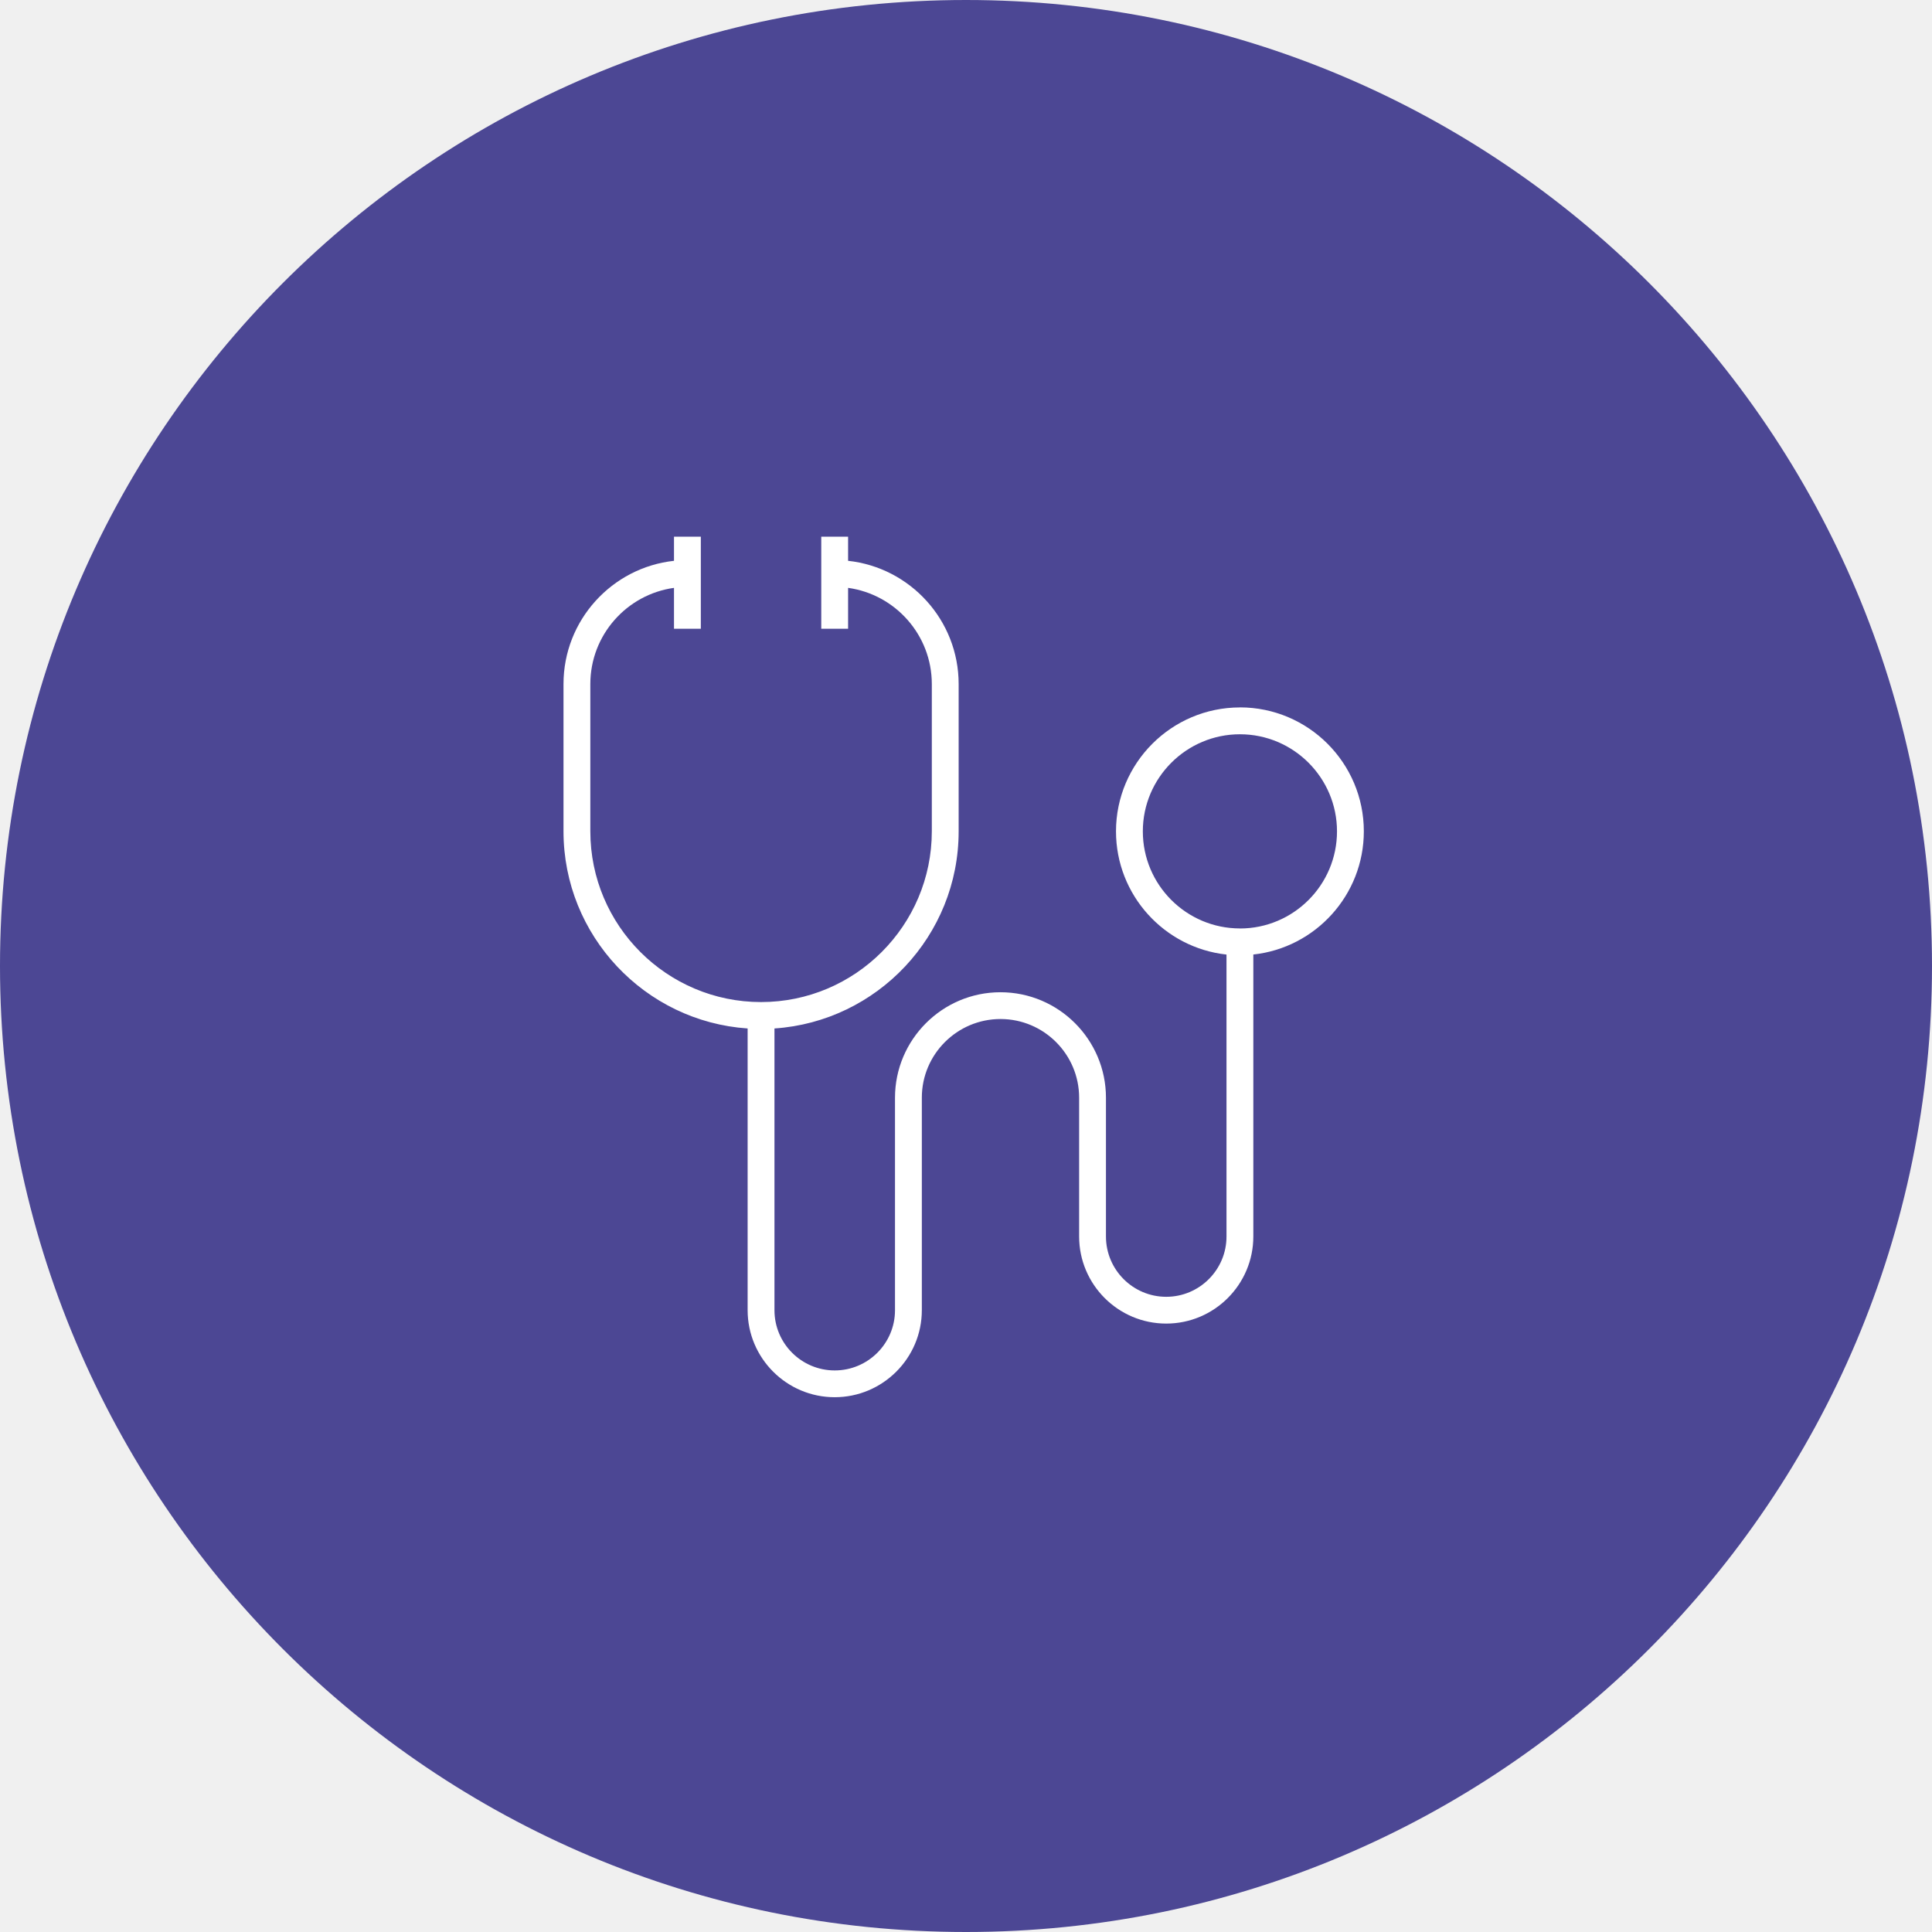
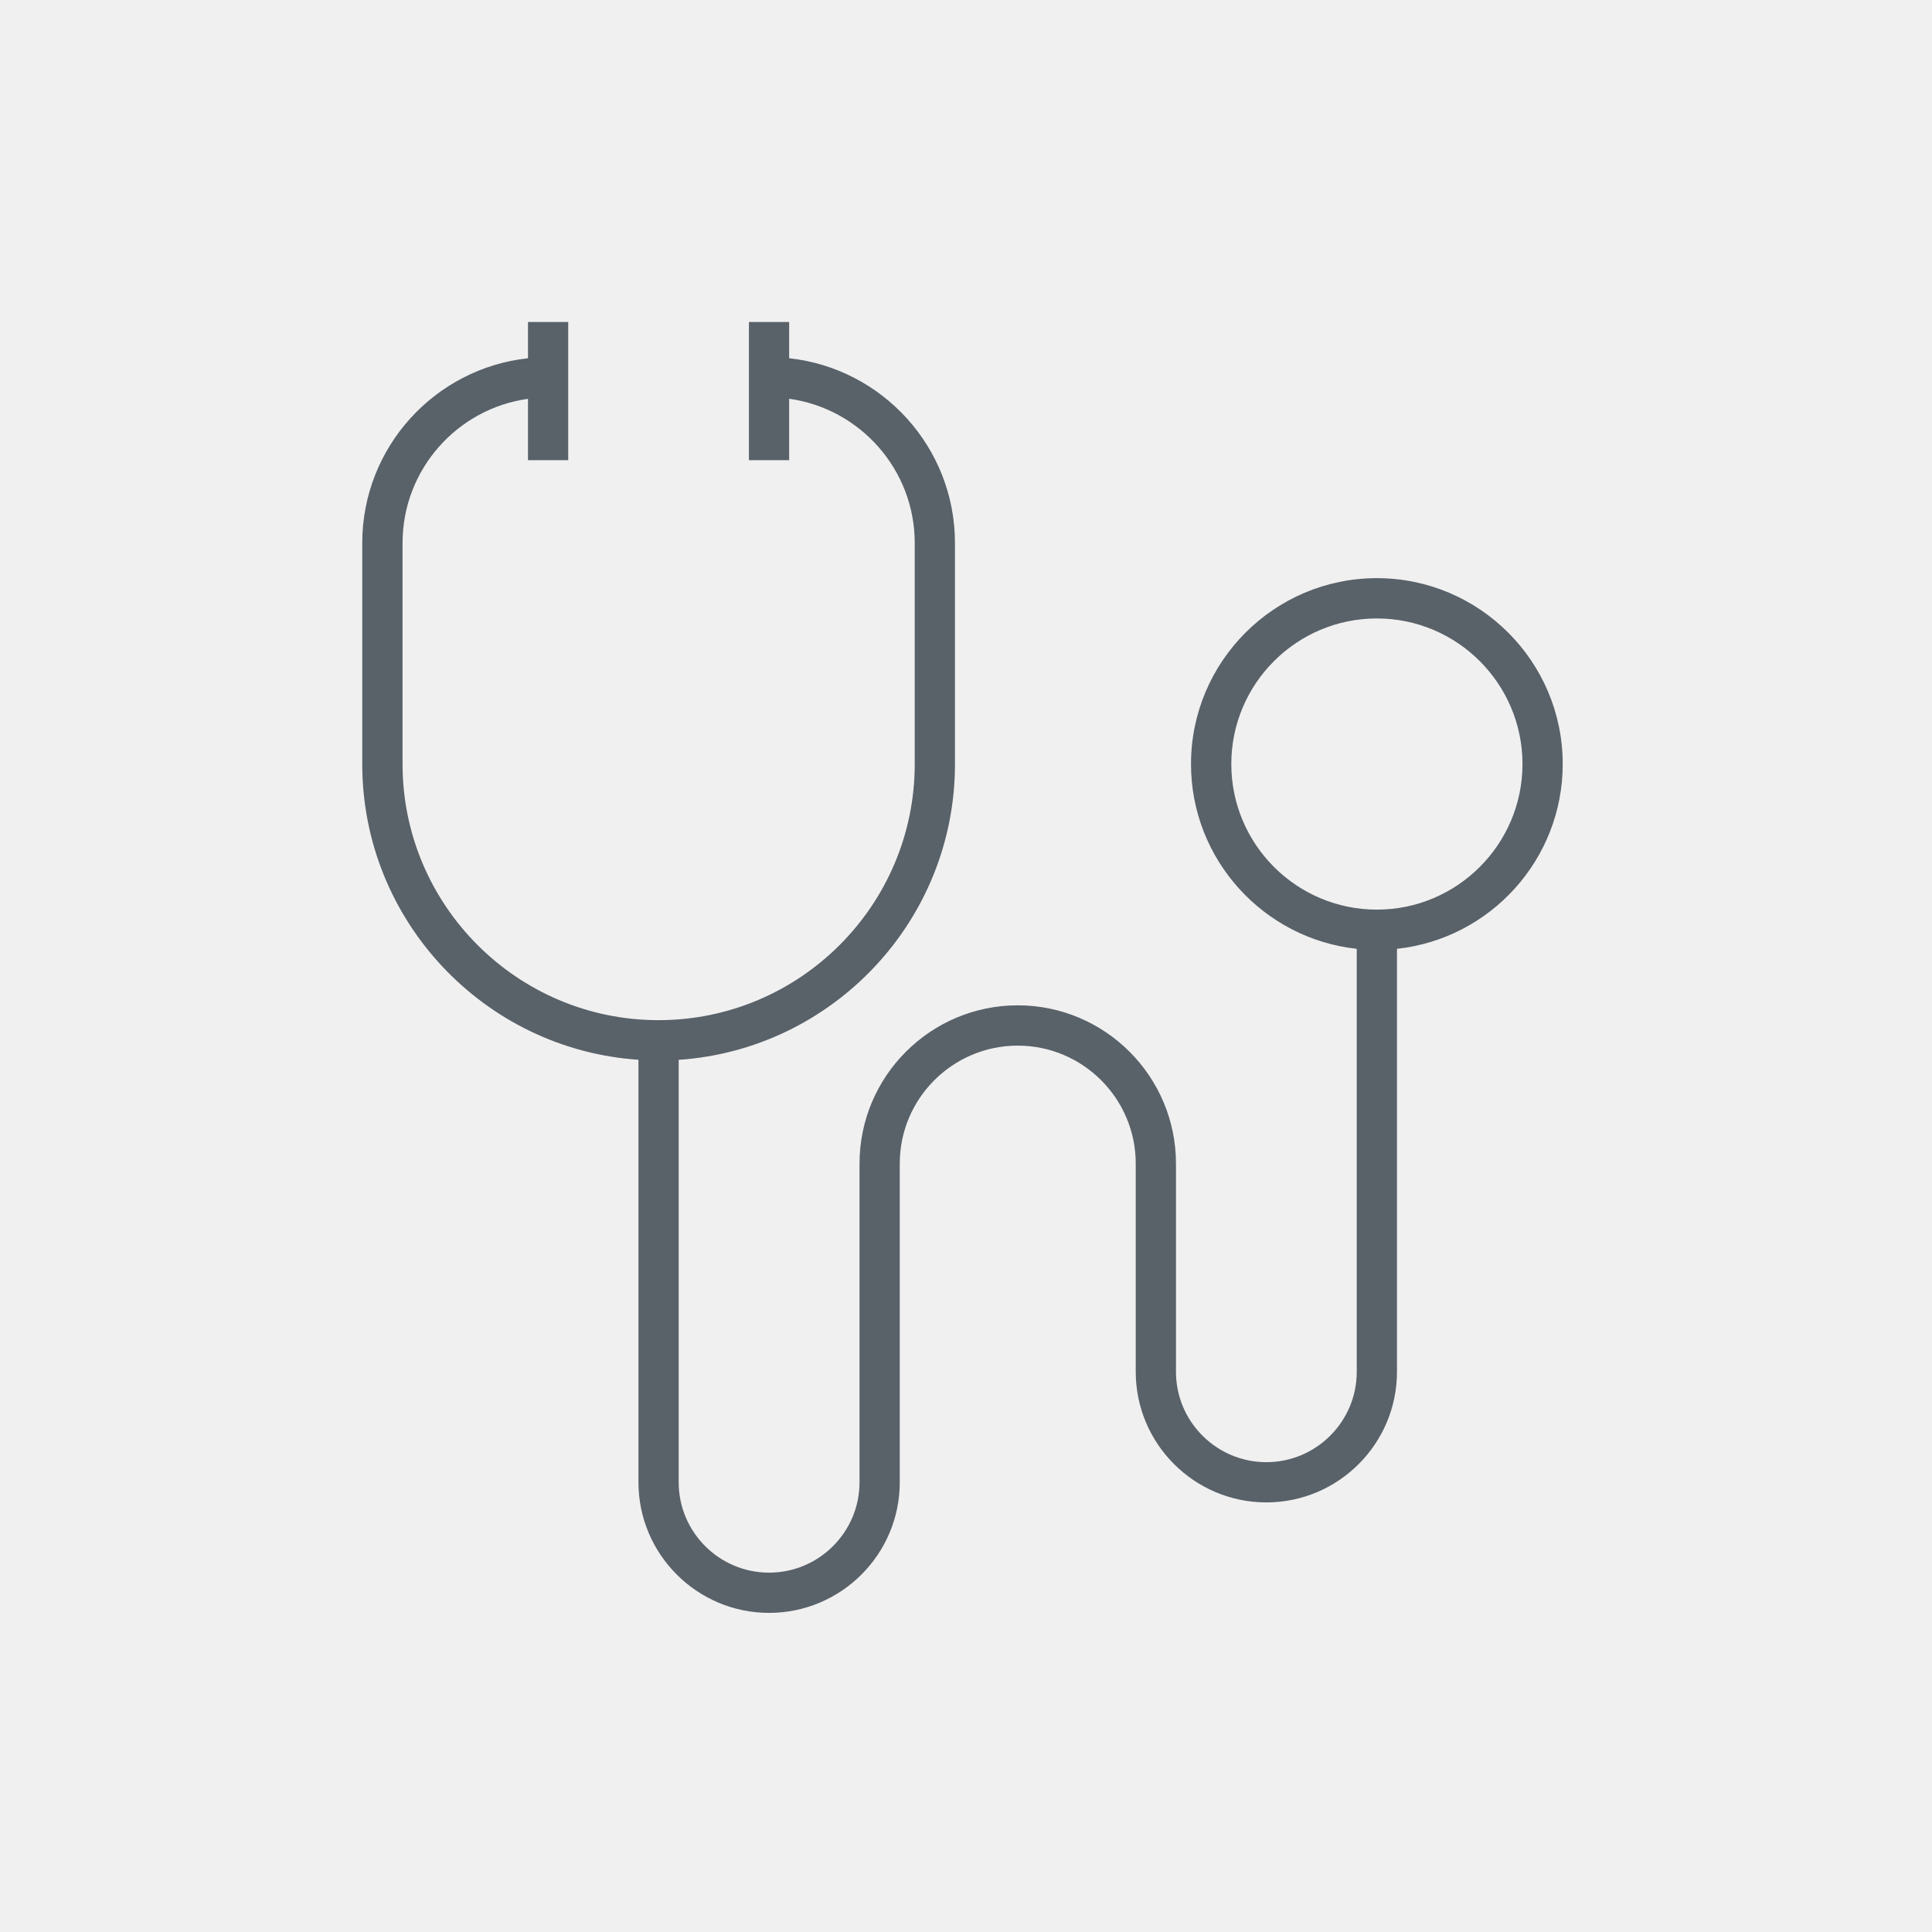
- <svg xmlns="http://www.w3.org/2000/svg" xmlns:xlink="http://www.w3.org/1999/xlink" width="36" height="36" viewBox="0 0 36 36">
+ <svg xmlns="http://www.w3.org/2000/svg" xmlns:xlink="http://www.w3.org/1999/xlink" width="28" height="28" viewBox="0 0 28 28">
  <defs>
-     <path id="gqqghjs72a" d="M0 0H24V24H0z" />
+     <path id="ezvp474t8a" d="M0 0H28V28H0z" />
  </defs>
  <g fill="none" fill-rule="evenodd">
    <g>
-       <g transform="translate(-108 -97) translate(108 97)">
-         <rect width="36" height="36" fill="#4C4794" rx="18" />
-         <g transform="translate(6 6)">
-           <mask id="94wq112p6b" fill="#fff">
-             <use xlink:href="#gqqghjs72a" />
-           </mask>
-           <path fill="#FFF" d="M17.104 11.3c-.997 0-1.809-.811-1.809-1.809 0-.997.812-1.809 1.809-1.809.998 0 1.809.812 1.809 1.809 0 .998-.811 1.81-1.809 1.81m0-4.119c-1.273 0-2.309 1.036-2.309 2.309 0 1.189.902 2.17 2.059 2.296v5.254c0 .619-.504 1.123-1.123 1.123s-1.123-.504-1.123-1.123v-2.586c0-1.084-.882-1.966-1.966-1.966-1.083 0-1.965.882-1.965 1.966v3.959c0 .619-.504 1.122-1.123 1.122-.62 0-1.123-.503-1.123-1.122v-5.25c1.914-.129 3.432-1.727 3.432-3.673V6.746c0-1.19-.903-2.171-2.06-2.296V4h-.5v1.716h.5v-.762c.88.122 1.56.879 1.56 1.792V9.49c0 1.755-1.428 3.182-3.182 3.182S5 11.246 5 9.49V6.746c0-.913.679-1.67 1.559-1.792v.762h.5V4h-.5v.45C5.403 4.575 4.5 5.557 4.5 6.746V9.49c0 1.946 1.518 3.544 3.431 3.674v5.249c0 .894.728 1.622 1.622 1.622.895 0 1.624-.728 1.624-1.622v-3.96c0-.808.658-1.465 1.466-1.465.807 0 1.465.657 1.465 1.466v2.586c0 .895.728 1.623 1.623 1.623s1.623-.728 1.623-1.623v-5.254c1.157-.125 2.059-1.107 2.059-2.296 0-1.273-1.035-2.309-2.309-2.309" mask="url(#94wq112p6b)" />
+       <g>
+         <g>
+           <g>
+             <g transform="translate(-263 -519) translate(0 357) translate(15 84) translate(13) translate(235 78)">
+               <mask id="c7vkw2nxcb" fill="#fff">
+                 <use xlink:href="#ezvp474t8a" />
+               </mask>
+               <path fill="#333D47" d="M19.955 13.183c-1.164 0-2.11-.946-2.11-2.11s.946-2.11 2.11-2.11c1.163 0 2.11.946 2.11 2.11s-.947 2.11-2.11 2.11m0-4.804c-1.486 0-2.694 1.208-2.694 2.694 0 1.386 1.053 2.532 2.402 2.678v6.13c0 .722-.588 1.31-1.31 1.31-.722 0-1.31-.588-1.31-1.31v-3.017c0-1.265-1.029-2.294-2.293-2.294-1.265 0-2.293 1.029-2.293 2.294v4.618c0 .723-.589 1.31-1.311 1.31s-1.31-.587-1.31-1.31V15.36c2.233-.151 4.004-2.016 4.004-4.286V7.87c0-1.387-1.053-2.532-2.403-2.678v-.525h-.583v2.002h.583v-.89c1.027.143 1.82 1.026 1.82 2.09v3.204c0 2.047-1.666 3.712-3.713 3.712-2.046 0-3.71-1.665-3.71-3.712V7.87c0-1.065.792-1.948 1.818-2.09v.889h.583V4.667h-.583v.525C6.303 5.338 5.25 6.482 5.25 7.87v3.203c0 2.27 1.77 4.135 4.003 4.286v6.123c0 1.044.85 1.893 1.893 1.893 1.044 0 1.894-.849 1.894-1.893v-4.618c0-.944.767-1.71 1.71-1.71.942 0 1.71.766 1.71 1.71v3.017c0 1.044.85 1.893 1.893 1.893 1.044 0 1.893-.85 1.893-1.893v-6.13c1.35-.146 2.402-1.292 2.402-2.678 0-1.486-1.208-2.694-2.693-2.694" mask="url(#c7vkw2nxcb)" opacity=".8" />
+             </g>
+           </g>
        </g>
      </g>
    </g>
  </g>
</svg>
